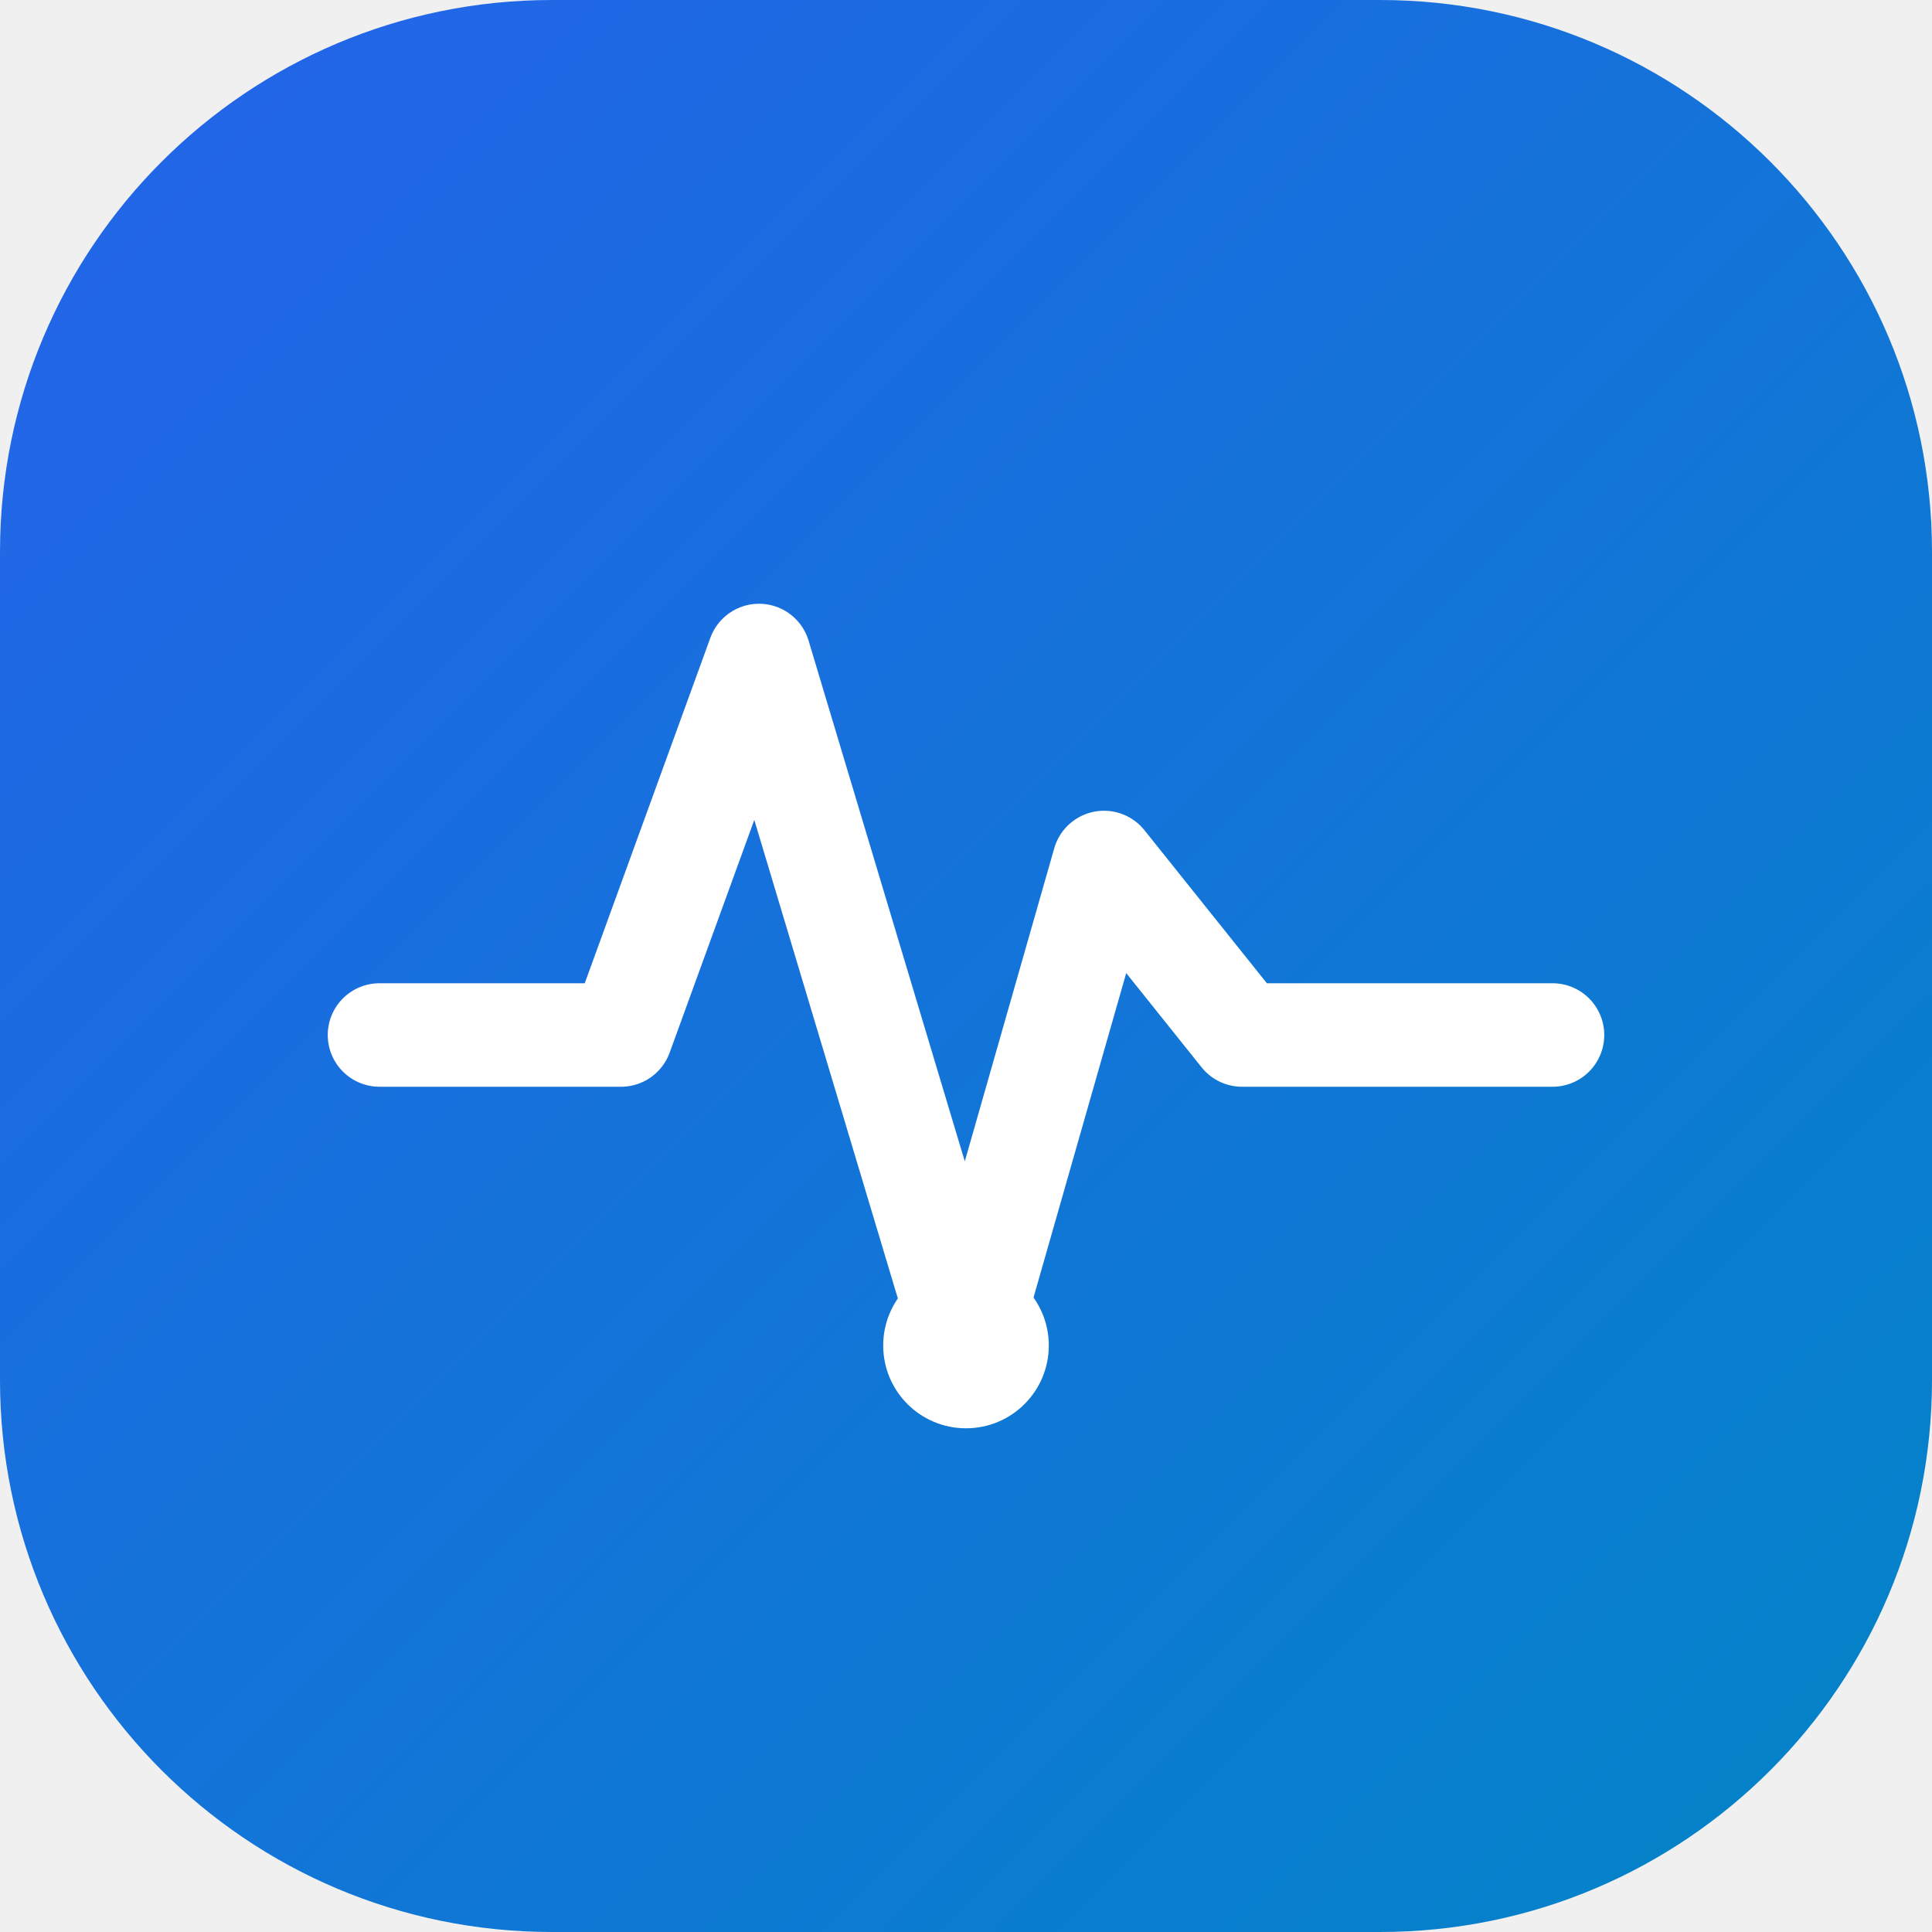
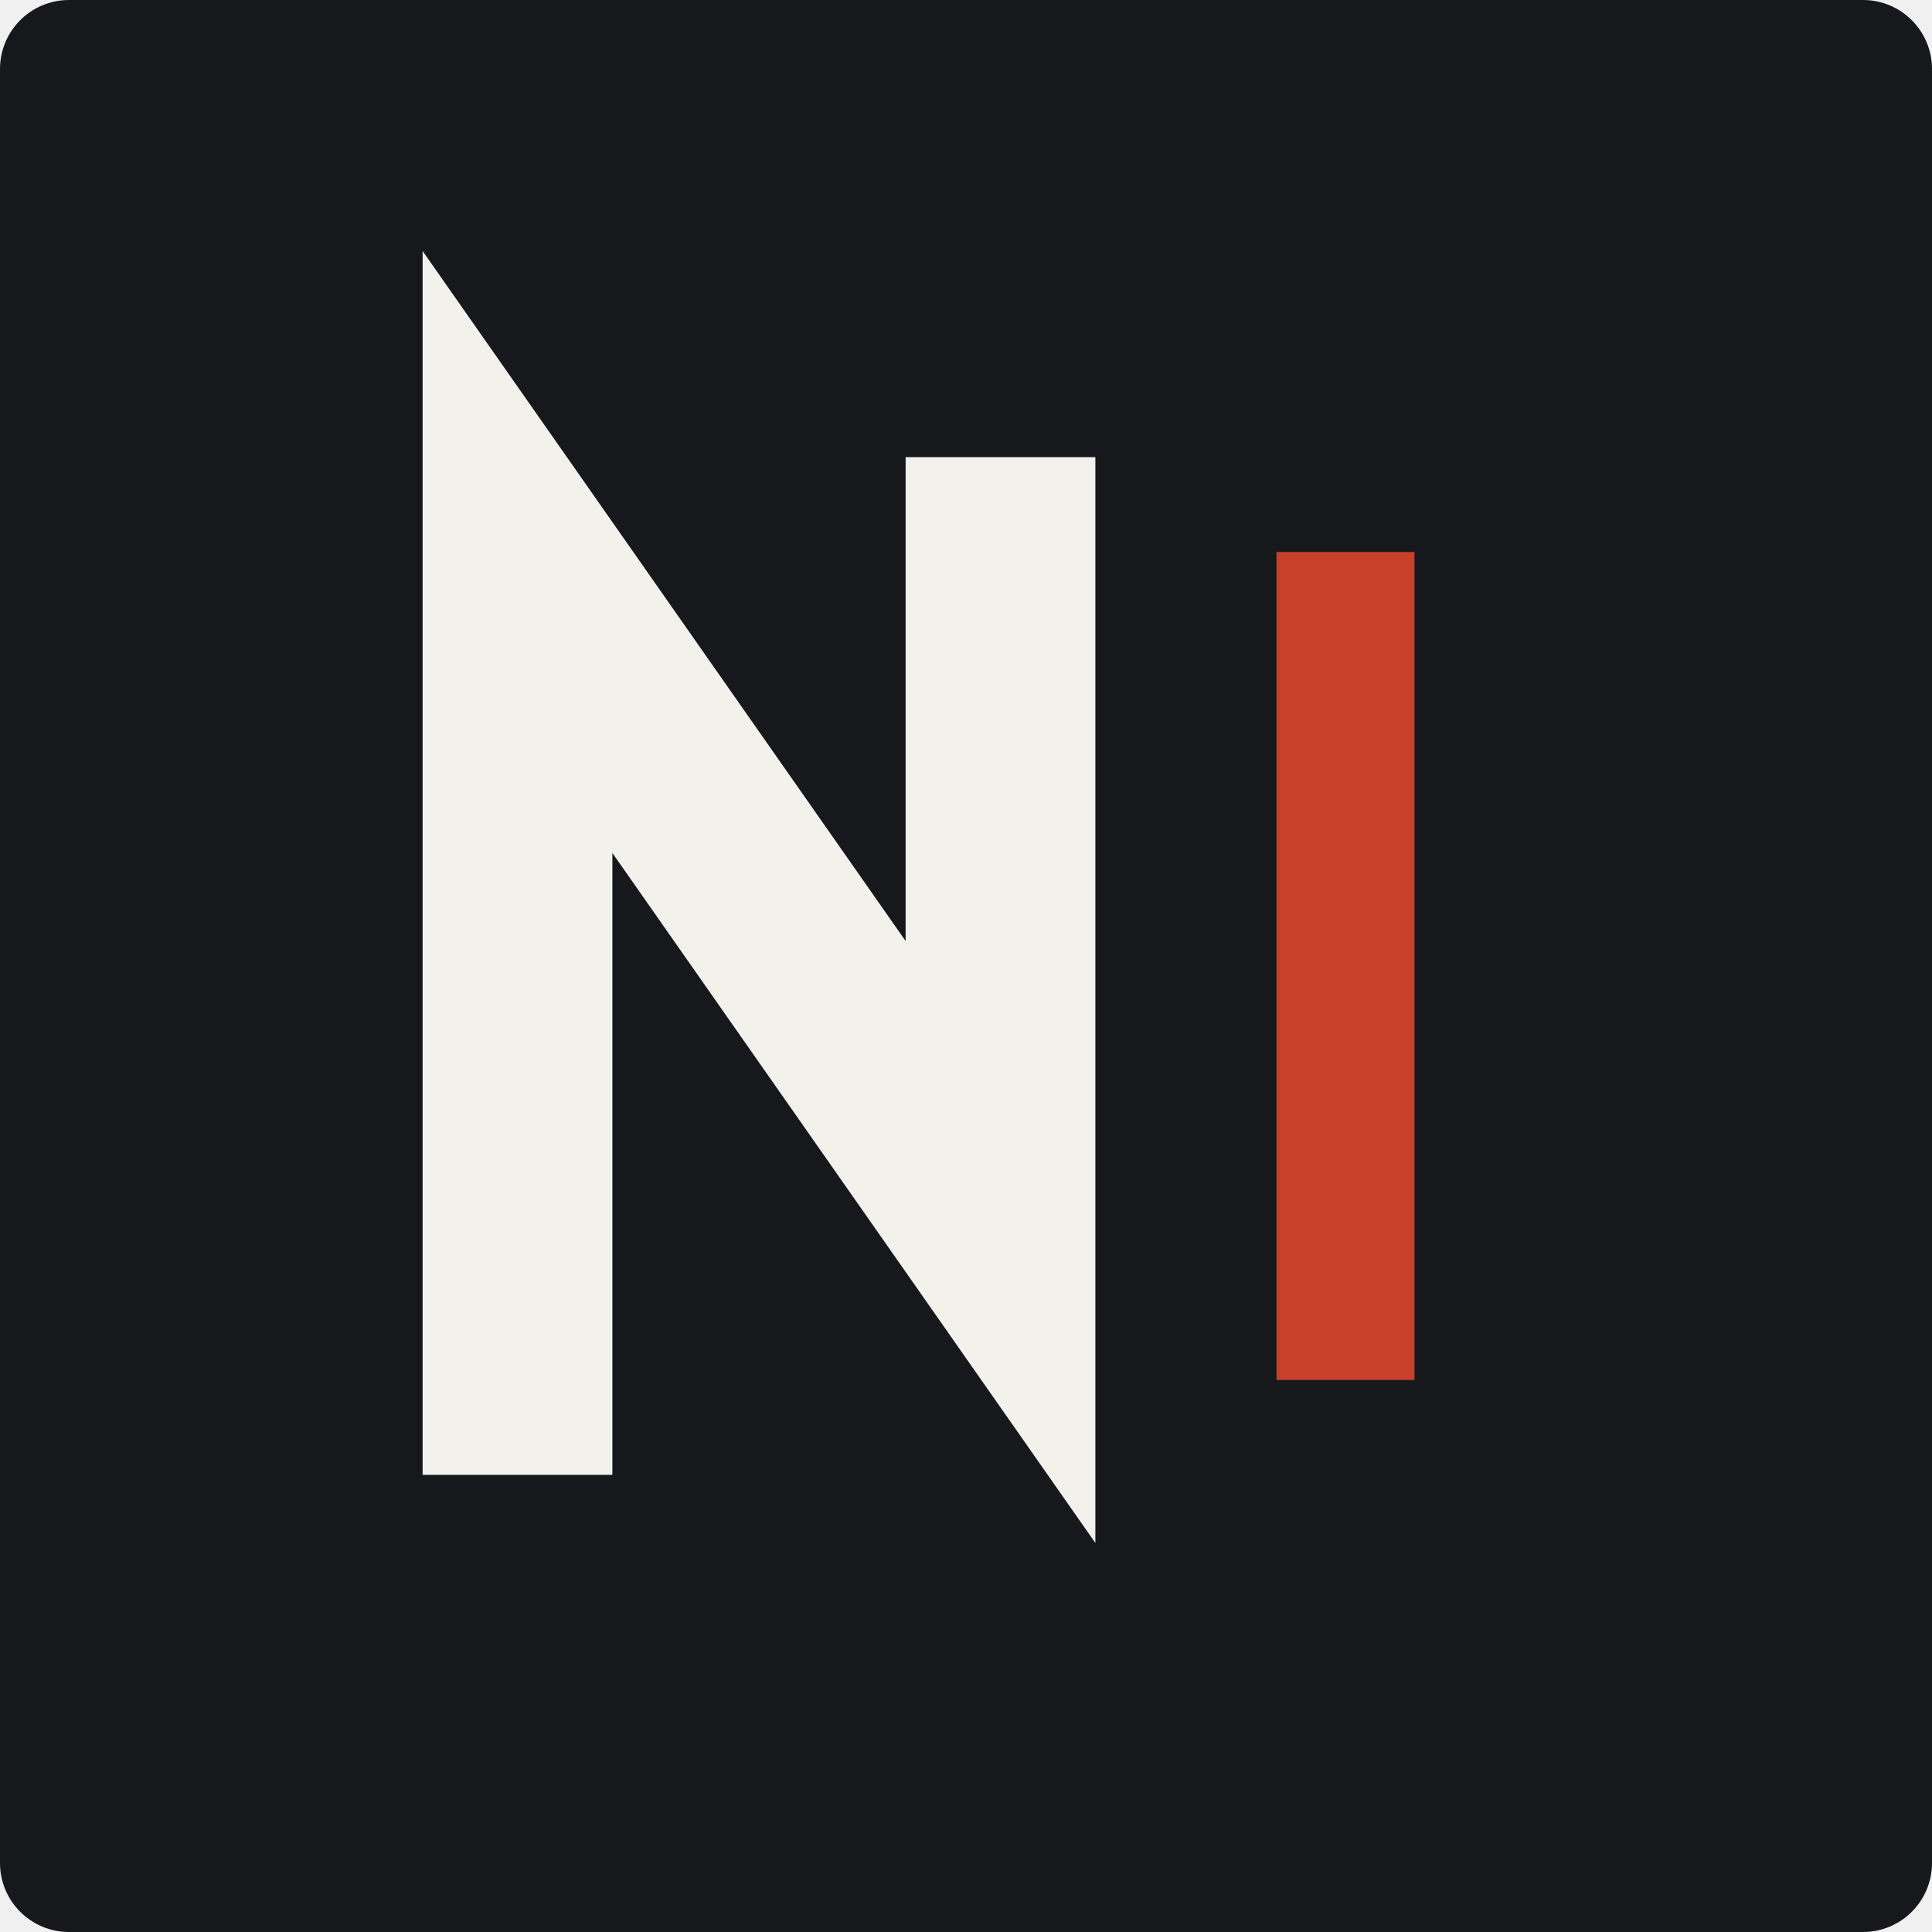
<svg xmlns="http://www.w3.org/2000/svg" width="56" height="56" viewBox="0 0 56 56" fill="none">
-   <rect width="56" height="56" rx="16" fill="url(#nm-icon-gradient)" />
-   <path d="M11 30h7l4-11 6 20 4-14 4 5h9" stroke="#fff" stroke-width="3" stroke-linecap="round" stroke-linejoin="round" fill="none" />
-   <circle cx="28" cy="39" r="2.4" fill="#fff" />
-   <defs>
-     <linearGradient id="nm-icon-gradient" x1="0" y1="0" x2="56" y2="56" gradientUnits="userSpaceOnUse">
-       <stop stop-color="#2563eb" />
-       <stop offset="1" stop-color="#0284c7" />
-     </linearGradient>
-   </defs>
+   <rect width="56" height="56" rx="2" fill="#17181c" />
+   <path d="M15 40V16l14 20V16" stroke="#f2f1ec" stroke-width="5.5" stroke-linecap="square" stroke-linejoin="miter" fill="none" />
+   <rect x="37" y="16" width="4" height="24" fill="#c8402a" />
</svg>
